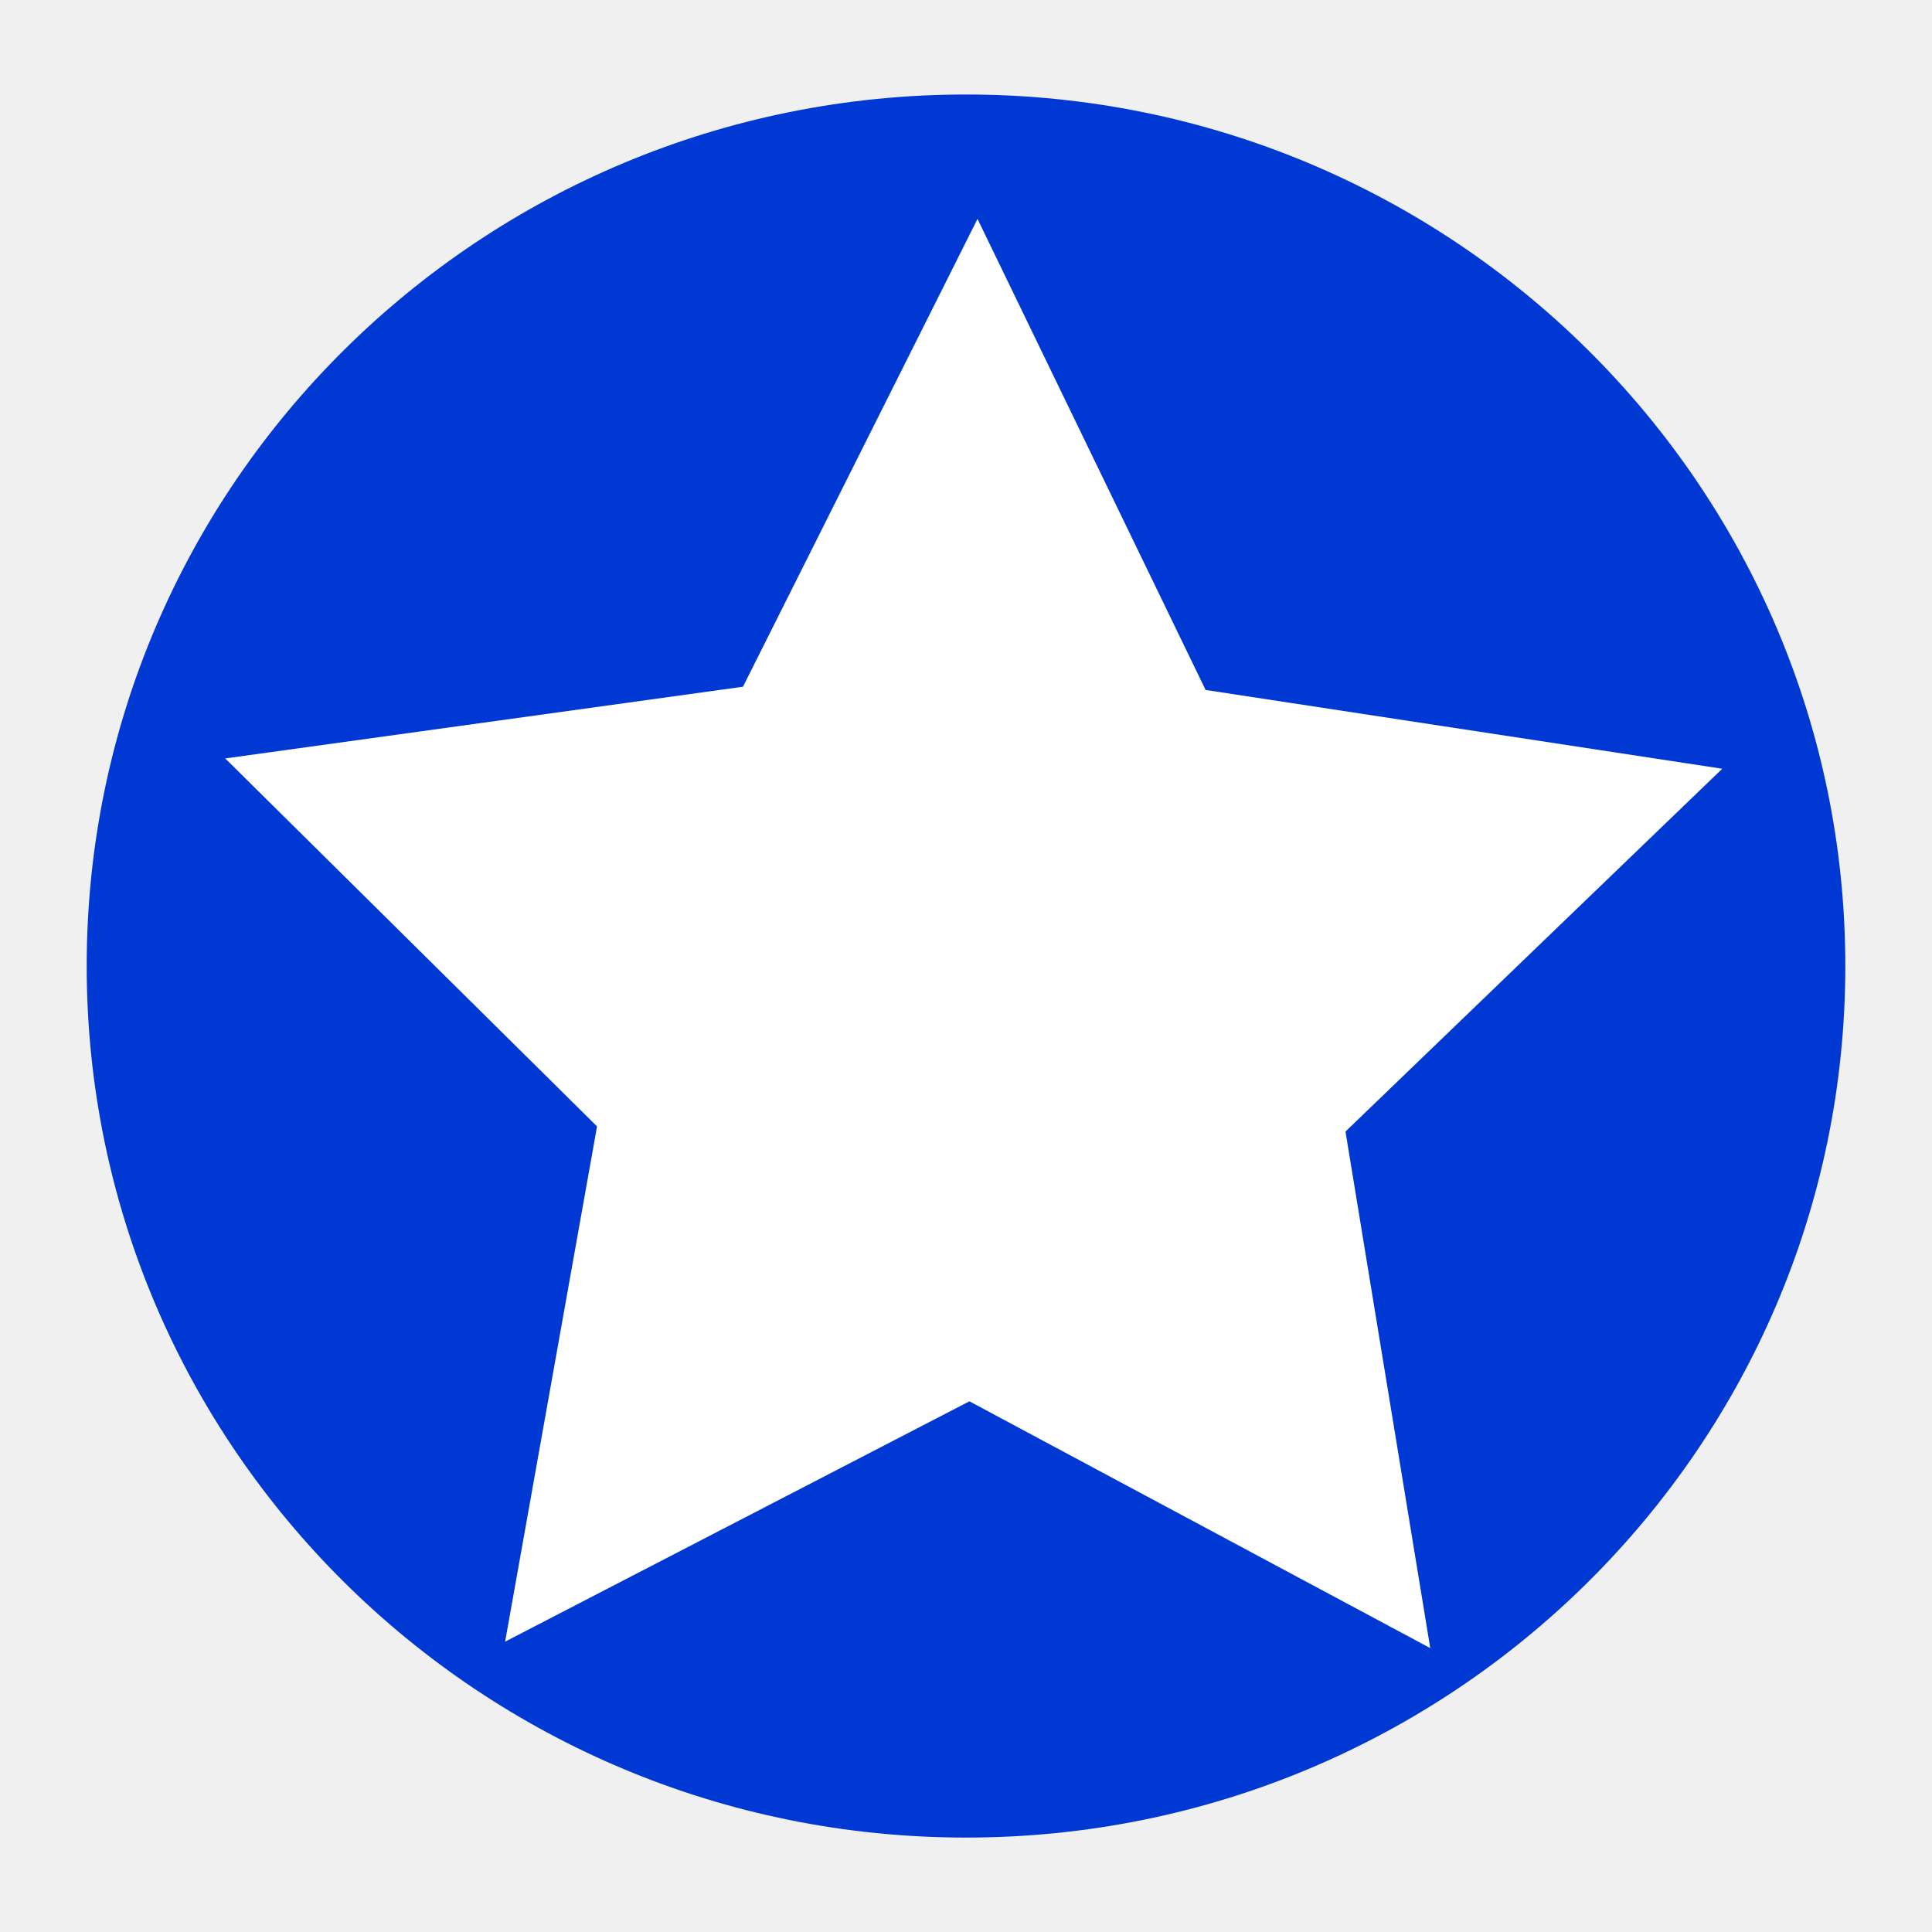
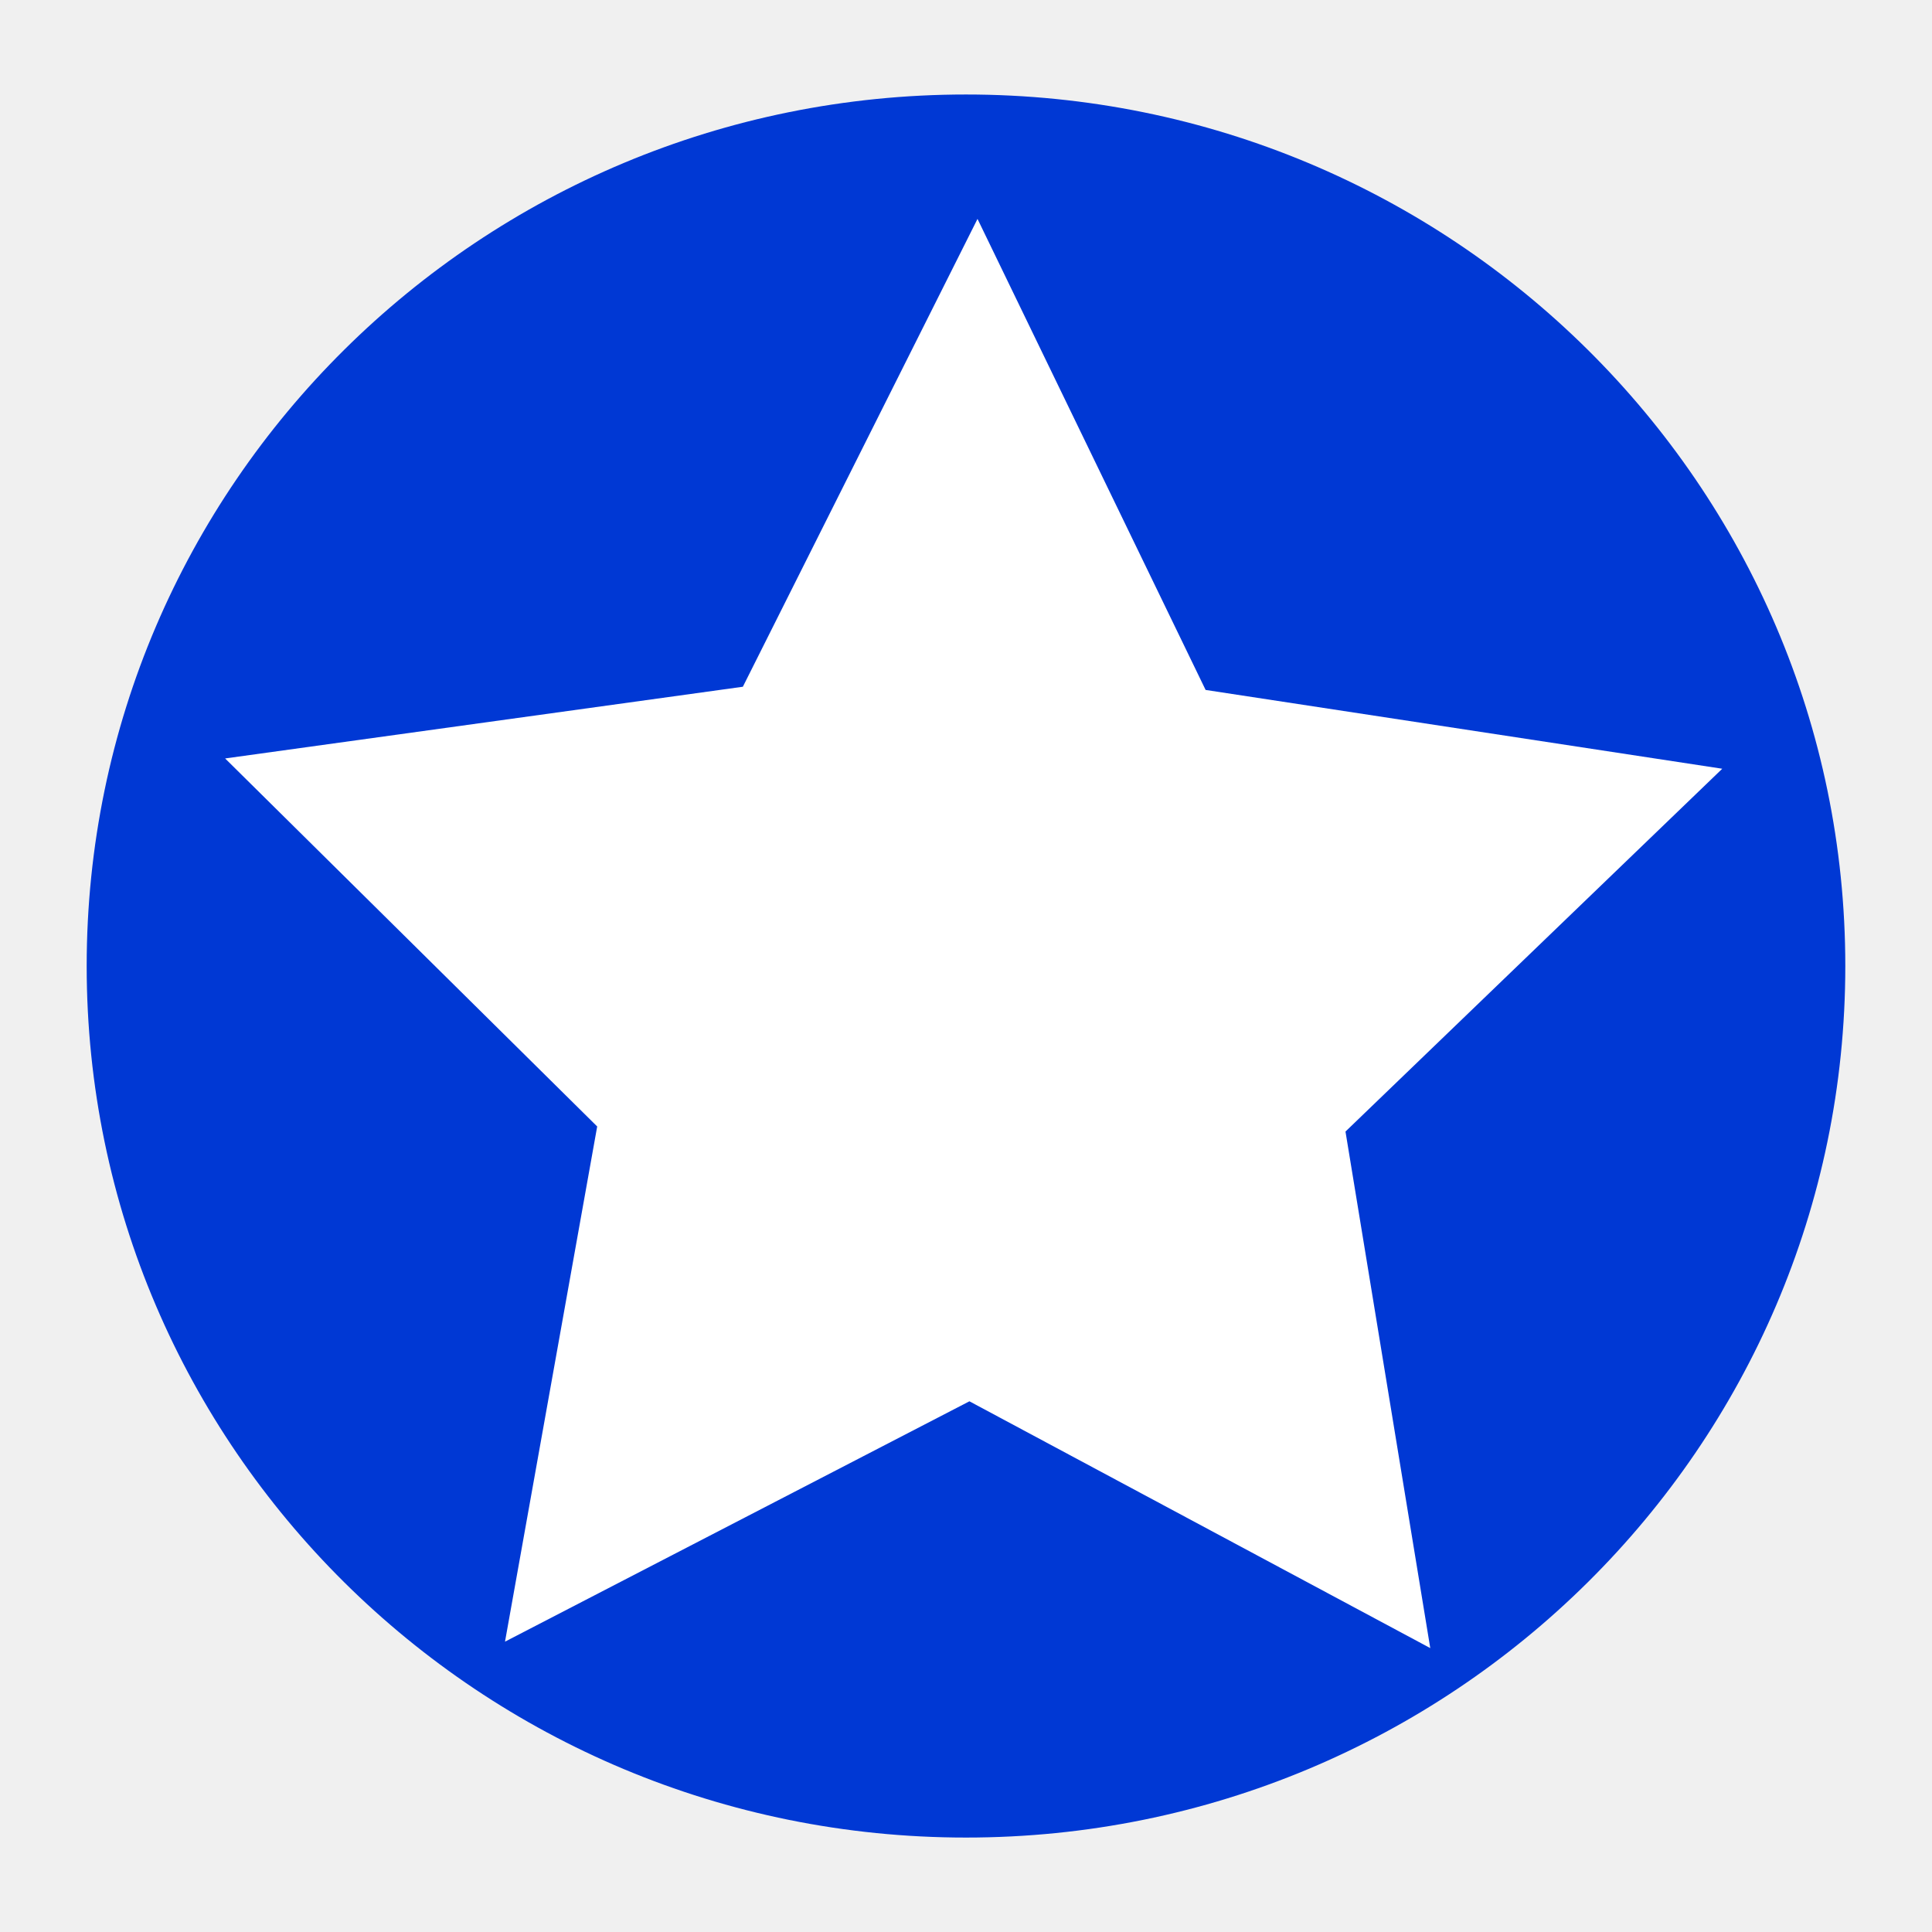
- <svg xmlns="http://www.w3.org/2000/svg" version="1.0" width="48pt" height="48pt" viewBox="0 0 256 256" id="svg3261" xml:space="preserve">
-   <defs id="defs3707" />
-   <rect id="_x3C_Slice_x3E_" style="fill:none" y="0" x="0" height="256" width="256" />
-   <g id="layer1" transform="matrix(4.854552,0,0,4.854552,11.49074,10.46921)" style="stroke-width:0.824">
-     <ellipse style="fill:#0038d4;fill-opacity:1;fill-rule:evenodd;stroke:none;stroke-width:0.824" id="path1880" transform="matrix(3.393295,0,0,3.331711,-3.668788,-2.305539)" cx="8.154" cy="7.959" rx="7.073" ry="7.14" />
-     <path style="fill:#ffffff;fill-opacity:1;stroke:none;stroke-width:0.824" id="path2768" d="M 6.577,10.144 3.327,7.478 -0.712,8.644 0.819,4.729 -1.539,1.248 2.658,1.494 5.24,-1.824 6.303,2.244 10.256,3.674 6.716,5.942 Z" transform="matrix(3.32834,-0.661761,0.6607457,3.333455,8.078651,13.36643)" />
+ <svg xmlns="http://www.w3.org/2000/svg" xml:space="preserve" width="64" height="64" version="1.0" viewBox="0 0 256 256">
+   <path d="M0 0h256v256H0z" style="fill:none" />
+   <g style="stroke-width:.824" transform="translate(11.49 10.47)scale(4.85455)">
+     <ellipse cx="8.154" cy="7.959" rx="7.073" ry="7.14" style="fill:#0038d4;fill-opacity:1;fill-rule:evenodd;stroke:none;stroke-width:.824" transform="matrix(3.3933 0 0 3.33171 -3.669 -2.306)" />
+     <path d="m6.577 10.144-3.25-2.666-4.04 1.166L.82 4.73-1.54 1.248l4.197.246L5.24-1.824l1.063 4.068 3.953 1.43-3.54 2.268Z" style="fill:#fff;fill-opacity:1;stroke:none;stroke-width:.824" transform="matrix(3.32834 -.66176 .66075 3.33345 8.079 13.366)" />
  </g>
</svg>
